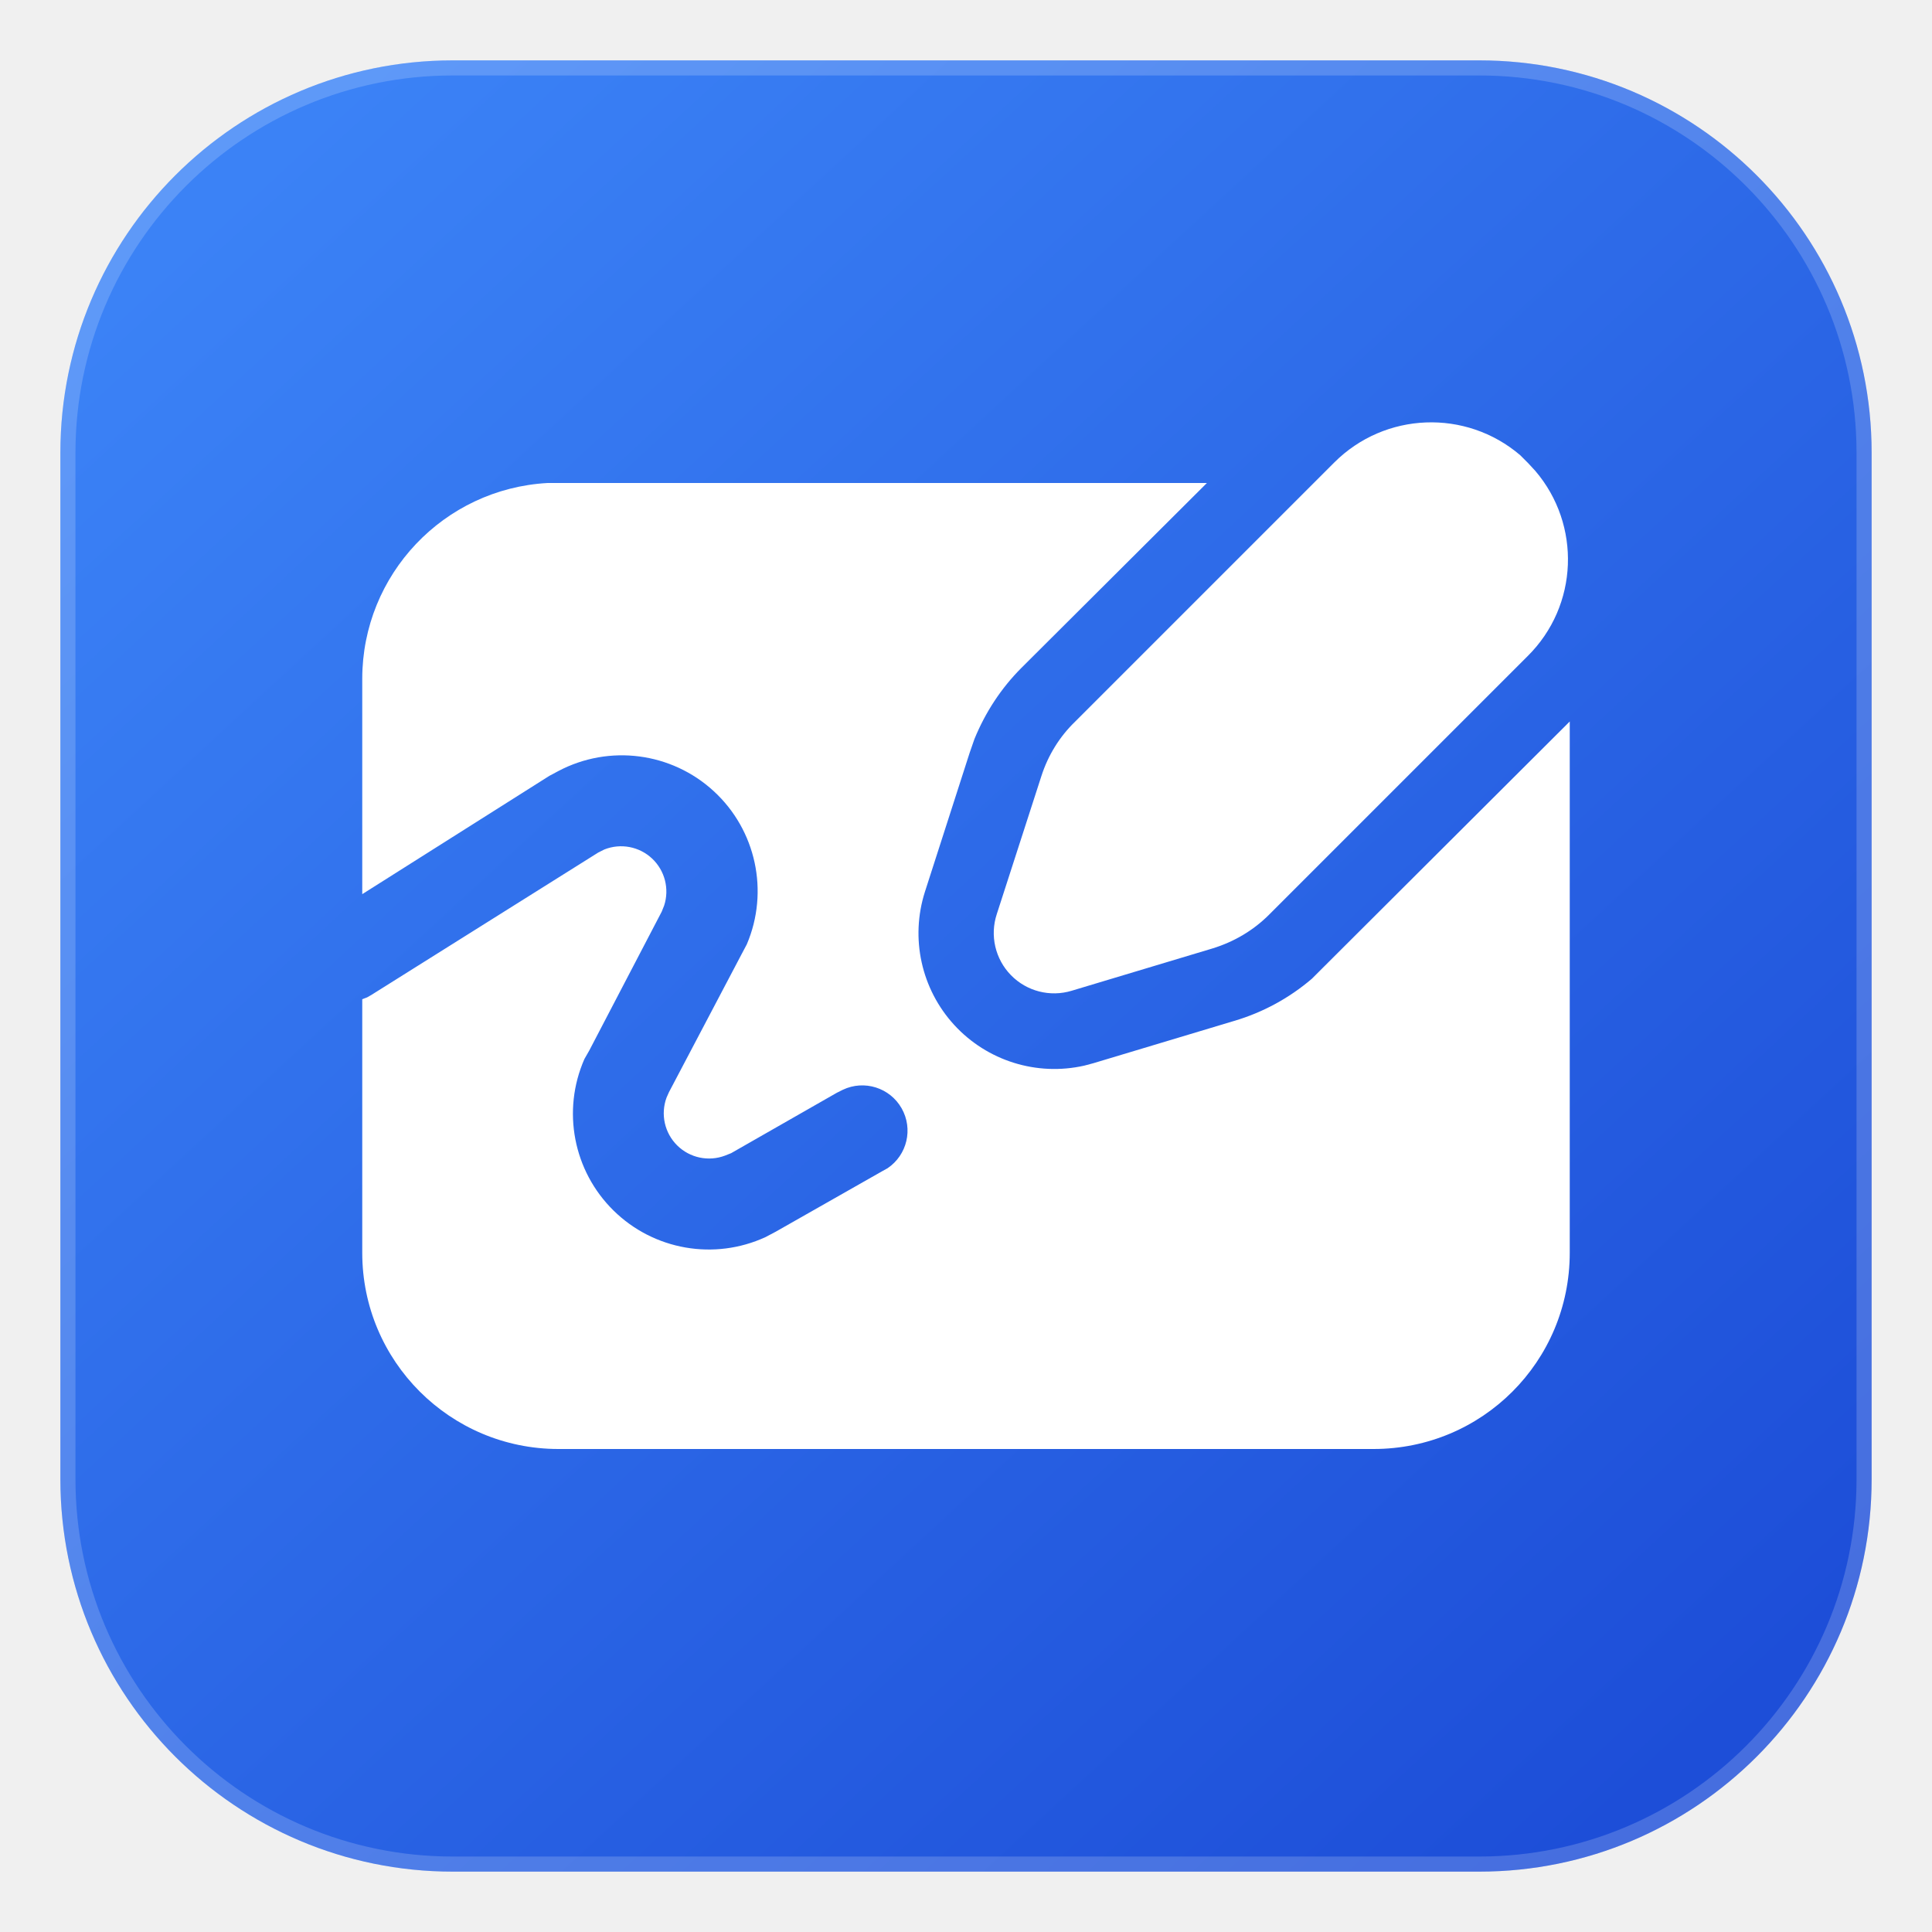
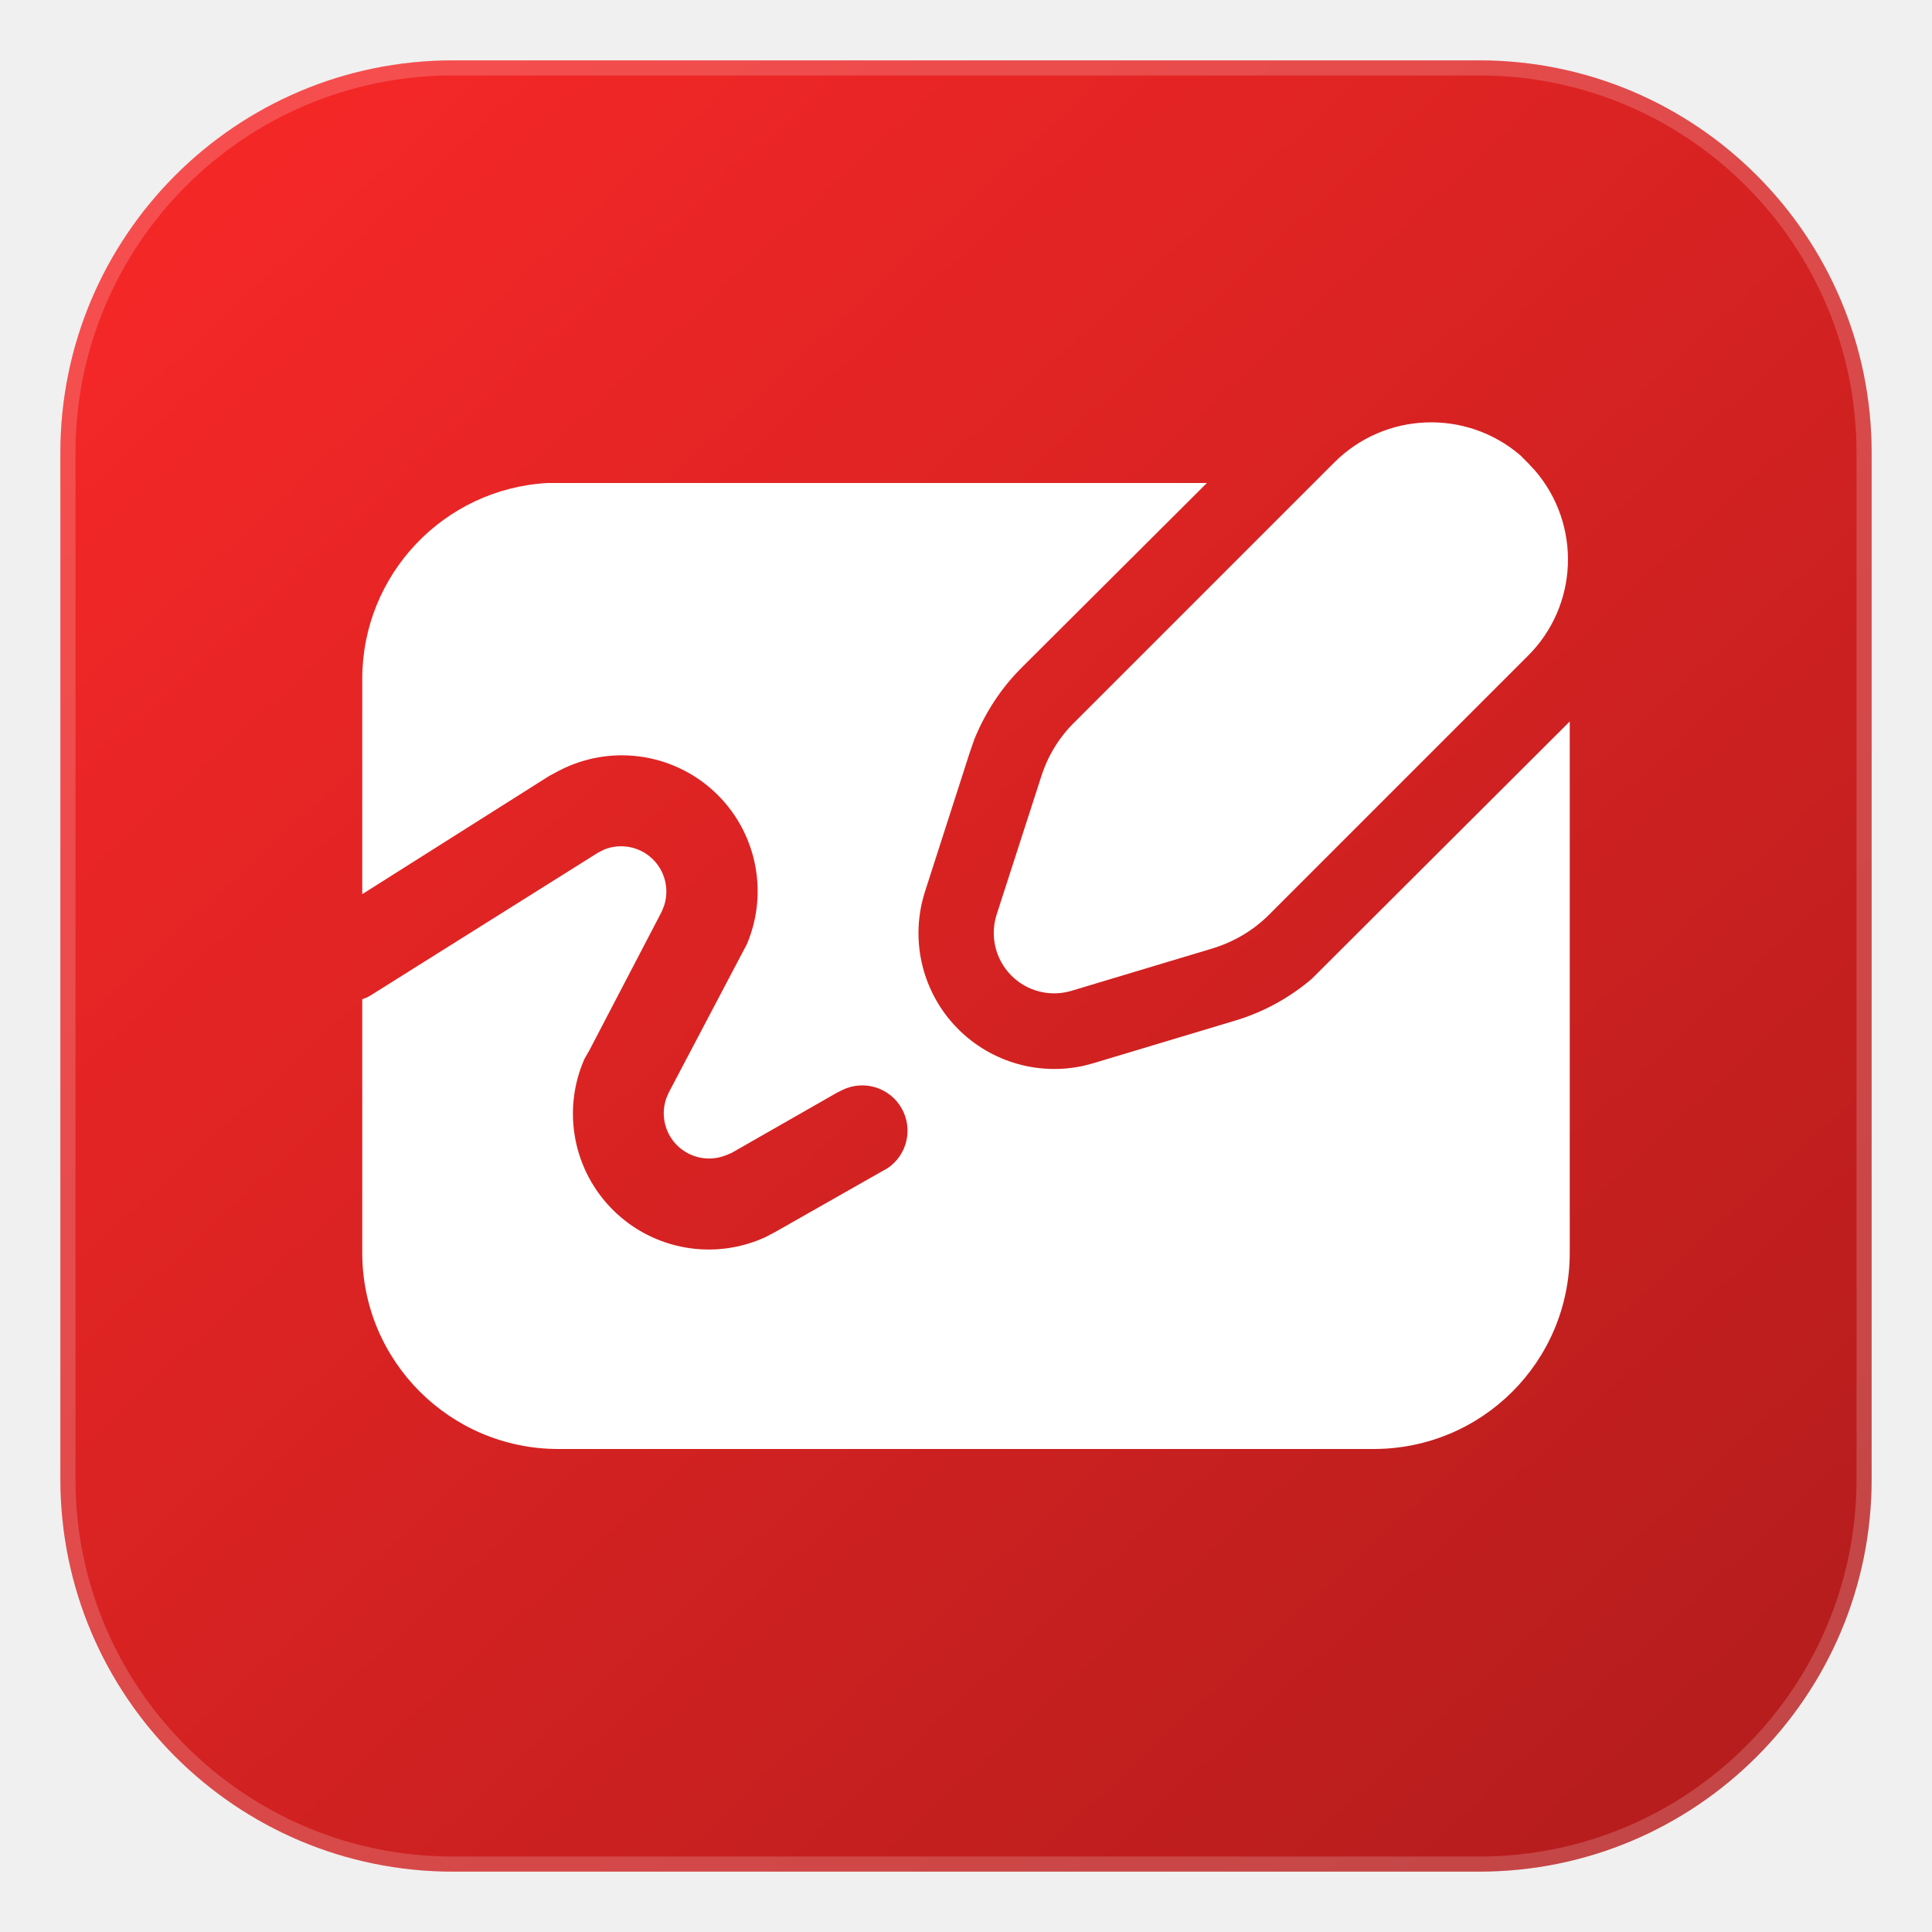
<svg xmlns="http://www.w3.org/2000/svg" width="256" height="256" viewBox="0 0 256 256">
  <defs>
    <linearGradient id="background" x1="32" y1="24" x2="224" y2="232" gradientUnits="userSpaceOnUse">
-       <stop stop-color="#3B82F6" />
-       <stop offset="1" stop-color="#1D4ED8" />
+       <stop stop-color="#F42727" />
+       <stop offset="1" stop-color="#B71D1D" />
    </linearGradient>
  </defs>
  <rect x="8" y="8" width="240" height="240" rx="52" fill="url(#background)" />
  <rect x="9" y="9" width="238" height="238" rx="51" fill="none" stroke="#FFFFFF" stroke-opacity="0.18" stroke-width="2" />
  <g transform="translate(32 32) scale(8)" fill="#FFFFFF">
    <path d="m15.99 4-3.07 3.06c-.34.34-.6.74-.78 1.18l-.08.23-.74 2.3a2.25 2.25 0 0 0 2.64 2.88l.15-.04 2.33-.7a3.5 3.5 0 0 0 1.29-.7l.18-.18L22 7.95v8.8c0 1.8-1.45 3.25-3.25 3.25H5.25A3.25 3.25 0 0 1 2 16.75v-4.2l.08-.03.07-.04 3.76-2.36.1-.05A.75.75 0 0 1 7 11l-.04.1-1.2 2.3-.08.14a2.25 2.25 0 0 0 3 2.95l.17-.09 1.76-1 .09-.05a.75.75 0 0 0-.74-1.3l-.1.05-1.75 1-.1.04a.75.75 0 0 1-.97-.96l.04-.09 1.2-2.28.09-.17a2.25 2.25 0 0 0-3.12-2.87l-.15.08L2 10.81V7.24a3.25 3.25 0 0 1 3.07-3.24L5.25 4h10.74Zm5.19-.46.13.13.12.13c.76.89.72 2.23-.13 3.07l-4.28 4.28c-.26.26-.58.45-.94.56l-2.33.7a1 1 0 0 1-1.24-1.27l.74-2.29c.11-.34.3-.65.56-.9l4.29-4.29a2.27 2.27 0 0 1 3.08-.12Z" />
  </g>
</svg>
